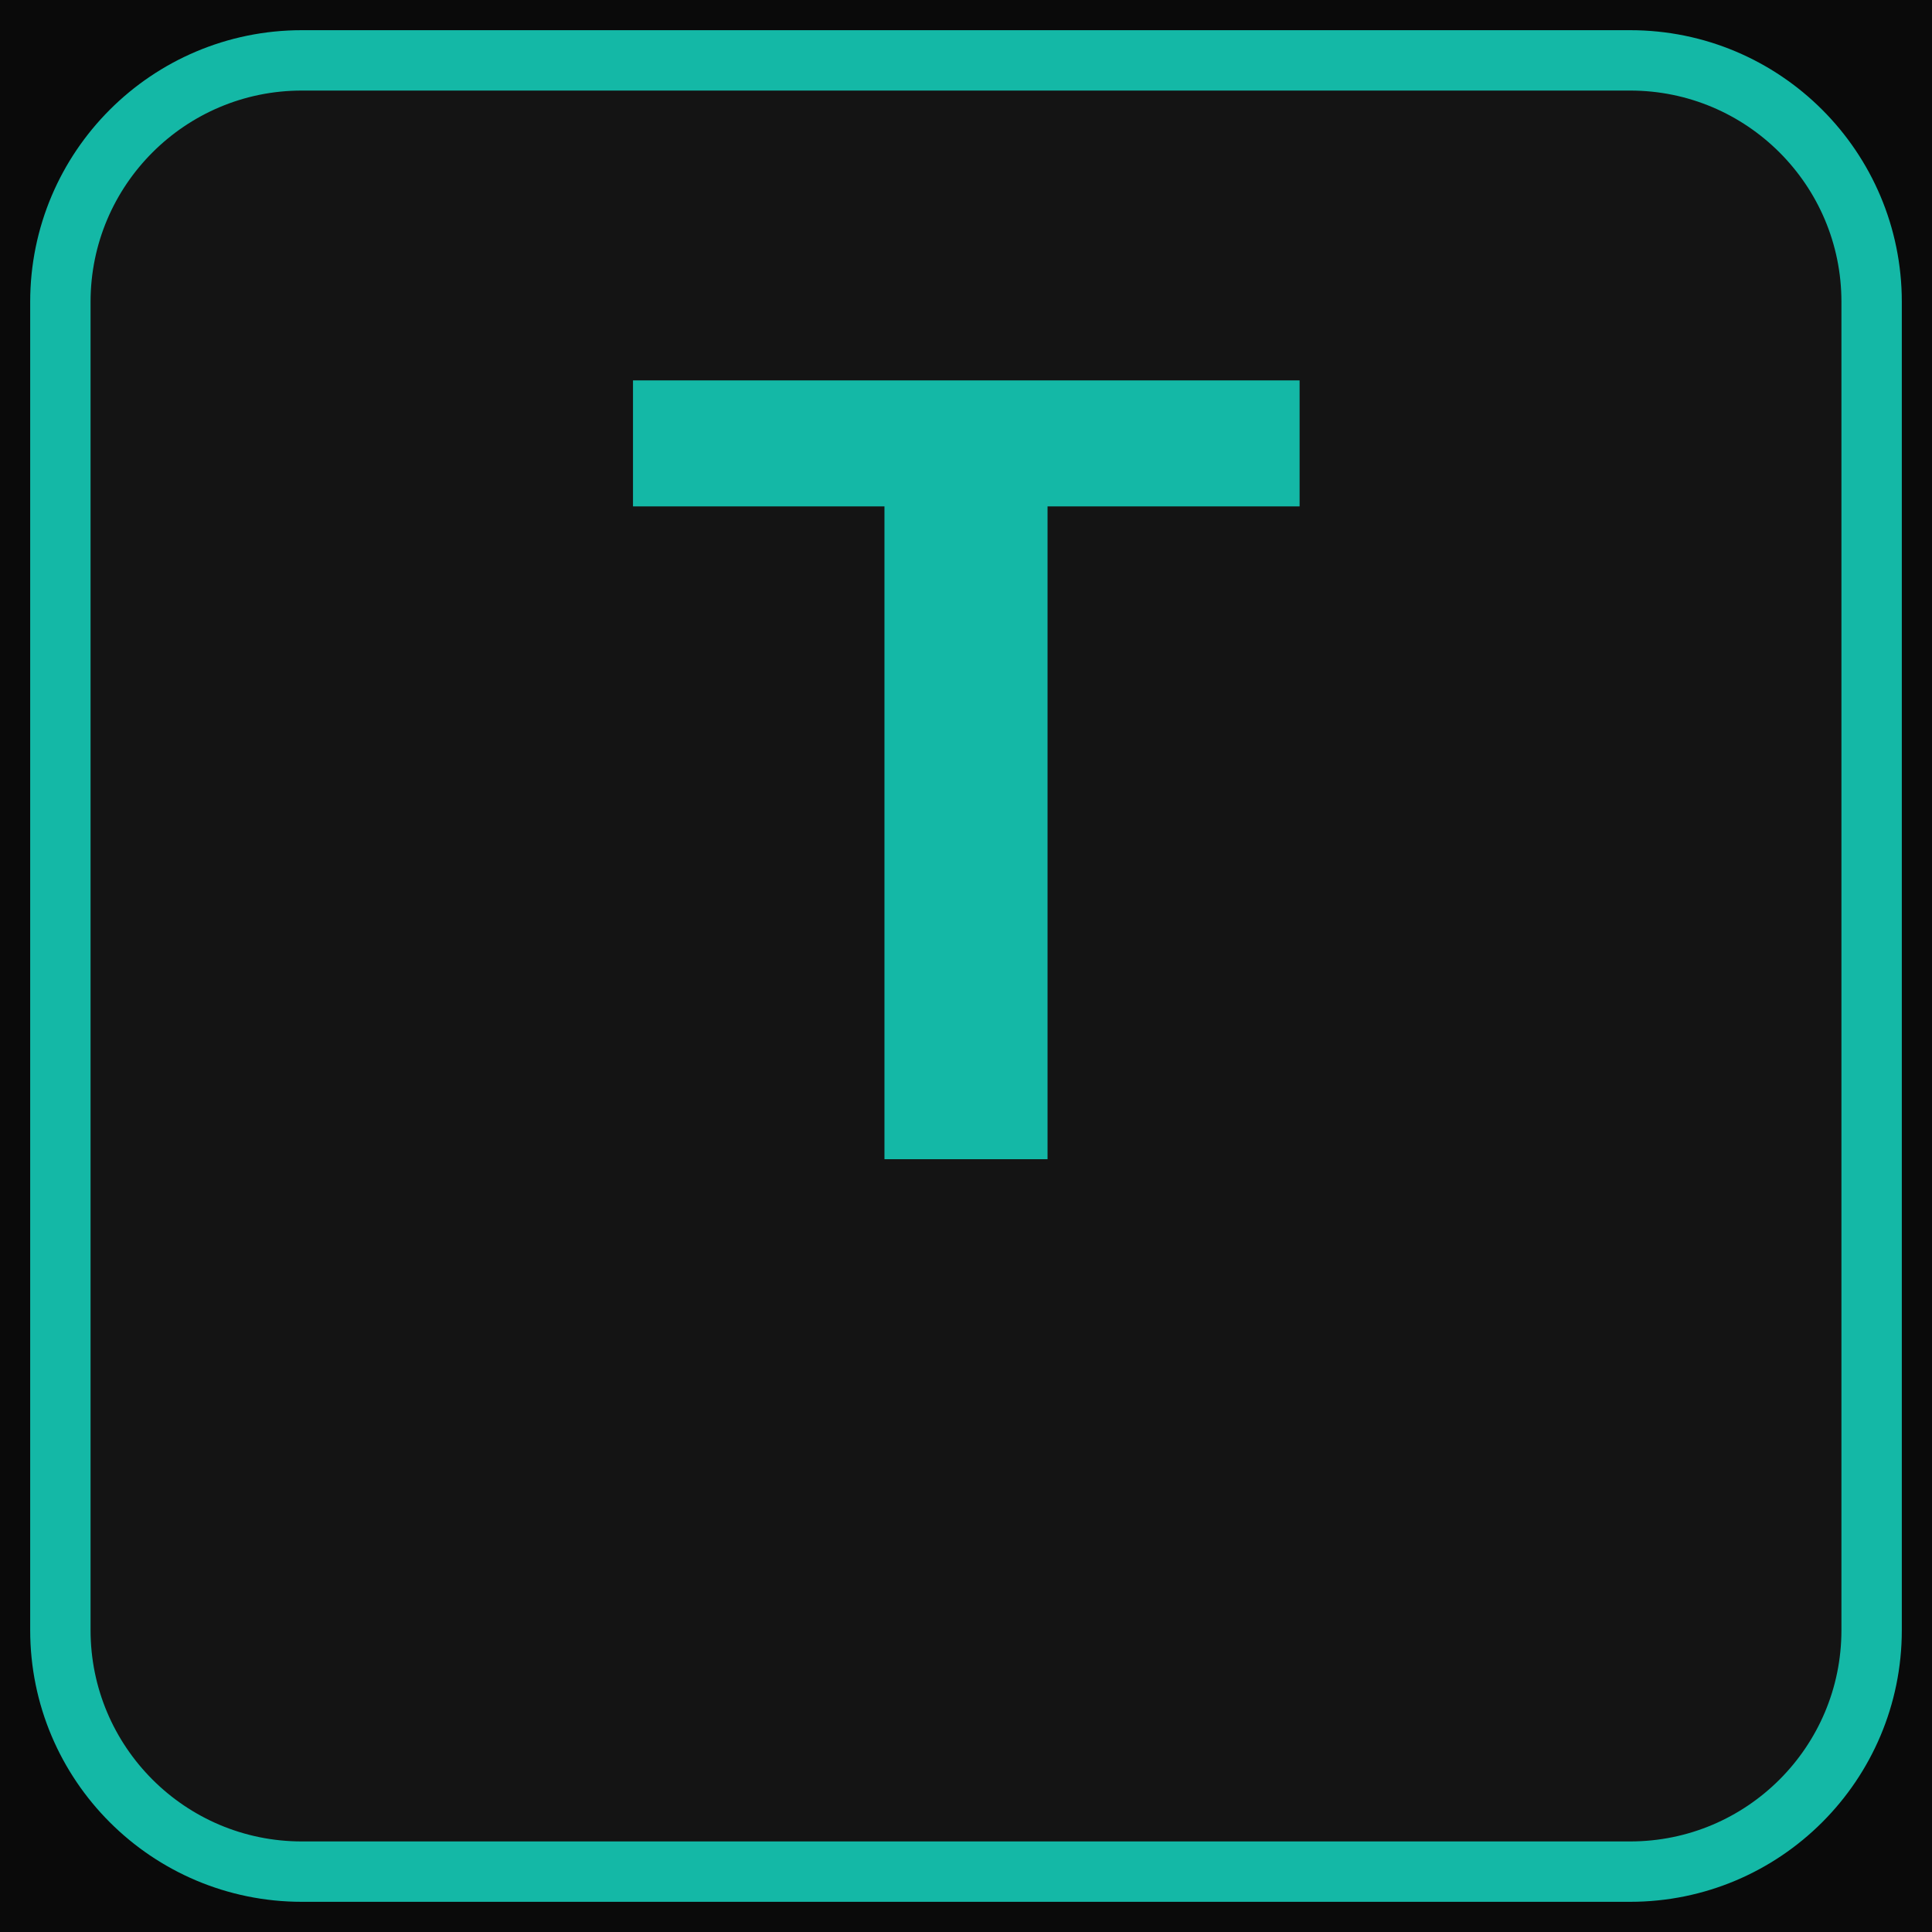
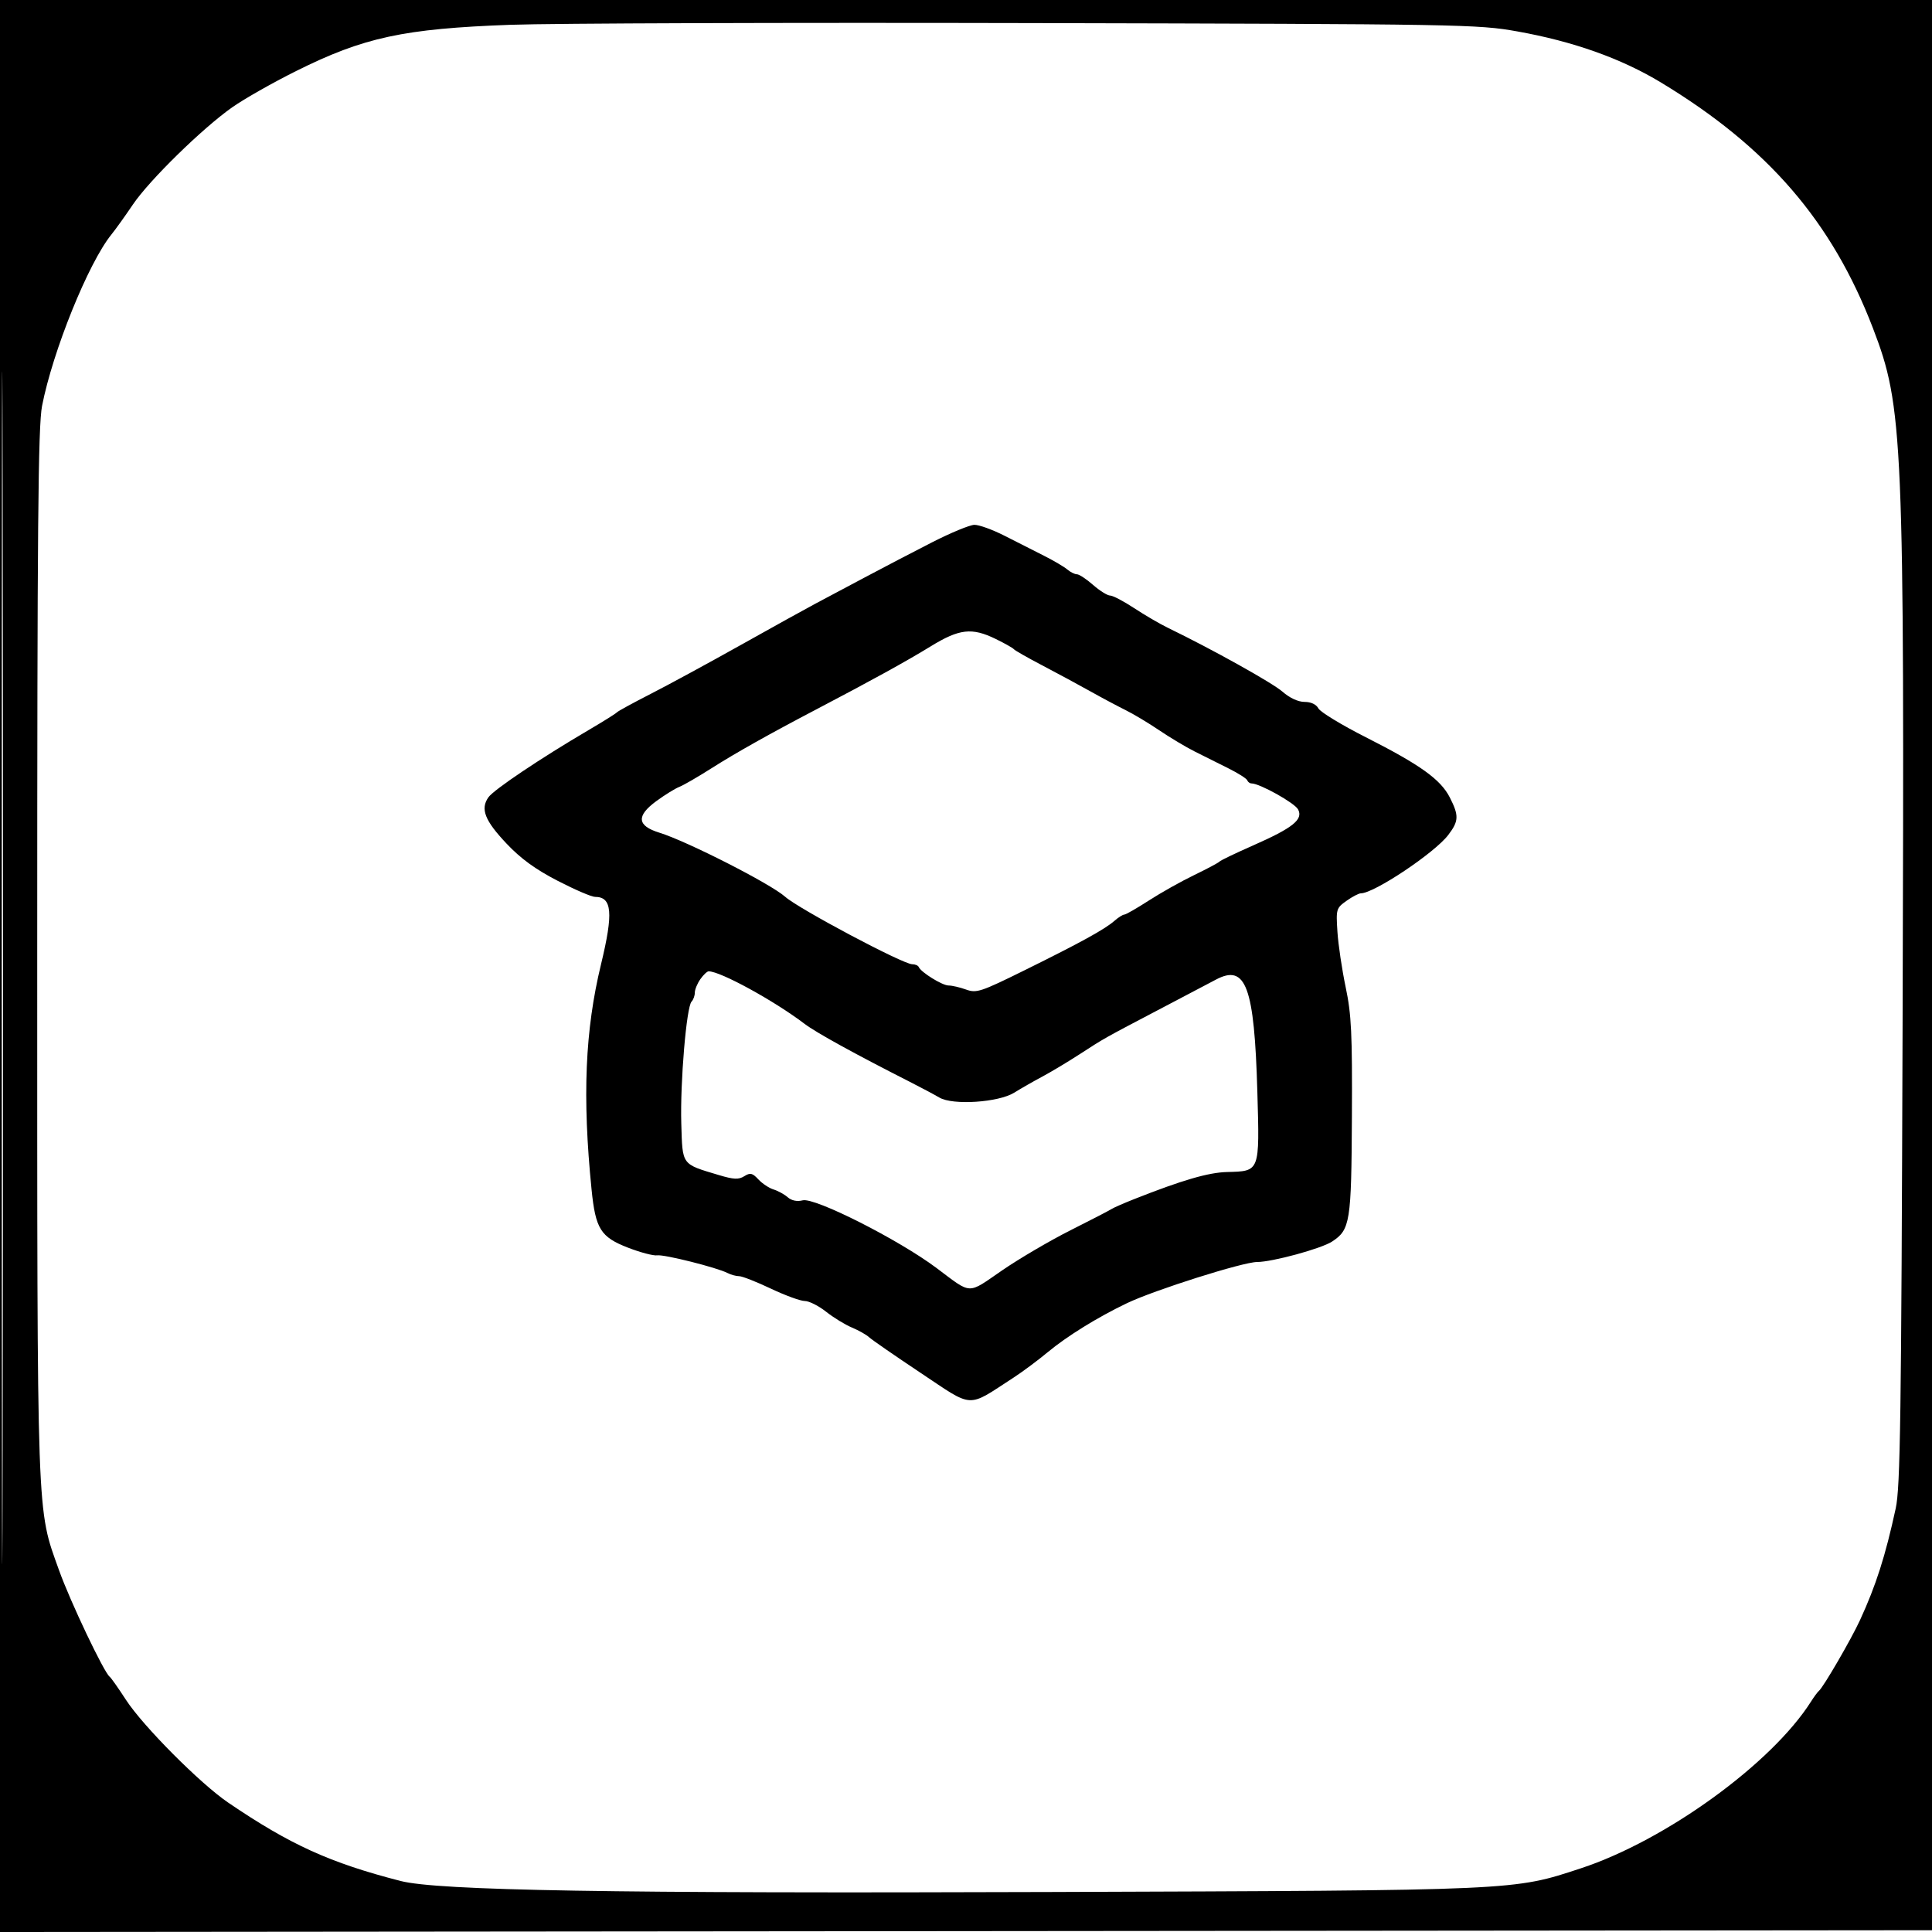
- <svg xmlns="http://www.w3.org/2000/svg" width="512" height="512" viewBox="0 0 512 512">
-   <rect width="512" height="512" fill="#0a0a0a" />
-   <rect width="480" height="480" x="16" y="16" rx="64" ry="64" fill="#141414" stroke="#14b8a6" stroke-width="16" />
-   <text x="50%" y="60%" font-family="Arial, sans-serif" font-size="300" font-weight="bold" fill="#14b8a6" text-anchor="middle">T</text>
+ <svg xmlns="http://www.w3.org/2000/svg" width="100%" height="auto" viewBox="0 0 545 545" version="1.1">
+   <path d="M 0 272.502 L 0 545.004 272.750 544.752 L 545.500 544.500 545.752 272.250 L 546.004 -0 273.002 -0 L 0 0 0 272.502 M 0.493 273 C 0.493 422.875, 0.609 484.187, 0.750 409.250 C 0.891 334.312, 0.891 211.687, 0.750 136.750 C 0.609 61.812, 0.493 123.125, 0.493 273 M 144 6.996 C 113.903 8.087, 102.588 10.530, 83.500 20.054 C 76.900 23.347, 68.801 27.945, 65.502 30.271 C 57.030 36.244, 42.103 50.860, 37.481 57.709 C 35.331 60.894, 32.595 64.711, 31.400 66.191 C 24.912 74.230, 14.878 99.044, 11.865 114.500 C 10.750 120.220, 10.500 148.474, 10.500 269 C 10.500 431.198, 10.286 425.152, 16.671 443 C 19.816 451.792, 29.359 471.851, 30.943 473 C 31.322 473.275, 33.384 476.200, 35.525 479.500 C 40.329 486.904, 56.468 503.128, 64.377 508.505 C 81.848 520.382, 93.070 525.483, 113 530.607 C 123.529 533.314, 172.564 534.145, 296.500 533.716 C 428.603 533.260, 426.815 533.340, 446 527.016 C 469.917 519.133, 499.757 497.508, 510.858 480.015 C 511.736 478.632, 512.737 477.275, 513.083 477 C 514.307 476.026, 522.178 462.484, 524.688 457.032 C 529.204 447.222, 531.848 438.950, 534.766 425.500 C 536.068 419.501, 536.345 399.984, 536.703 289 C 537.238 122.913, 536.893 114.830, 528.312 92.500 C 516.753 62.423, 498.669 41.477, 468.540 23.267 C 457.303 16.476, 443.815 11.682, 428 8.858 C 416.867 6.870, 412.491 6.795, 291 6.510 C 221.975 6.348, 155.825 6.567, 144 6.996 M 263 152.948 C 257.775 155.614, 249.225 160.073, 244 162.856 C 238.775 165.639, 232.475 168.989, 230 170.299 C 227.525 171.609, 218.075 176.842, 209 181.928 C 199.925 187.015, 188.450 193.243, 183.500 195.770 C 178.550 198.297, 174.275 200.634, 174 200.965 C 173.725 201.295, 170.125 203.547, 166 205.968 C 152.469 213.911, 139.275 222.769, 137.766 224.923 C 135.469 228.204, 136.745 231.463, 142.864 237.943 C 146.891 242.208, 151.011 245.209, 157.293 248.456 C 162.129 250.955, 166.876 253, 167.843 253 C 172.674 253, 173.070 257.455, 169.535 272.053 C 165.034 290.639, 164.247 309.381, 166.870 335.500 C 167.992 346.678, 169.417 348.957, 177.159 351.958 C 180.647 353.309, 184.349 354.283, 185.386 354.122 C 187.345 353.817, 202.196 357.547, 205.236 359.108 C 206.191 359.599, 207.667 360, 208.515 360 C 209.363 360, 213.376 361.575, 217.432 363.500 C 221.489 365.425, 225.799 367, 227.010 367 C 228.221 367, 230.925 368.356, 233.018 370.014 C 235.111 371.672, 238.393 373.684, 240.312 374.486 C 242.231 375.288, 244.414 376.519, 245.163 377.222 C 245.913 377.925, 252.443 382.441, 259.675 387.259 C 274.870 397.380, 272.584 397.266, 285.984 388.568 C 288.468 386.956, 292.750 383.768, 295.500 381.484 C 301.011 376.907, 309.593 371.596, 317.907 367.617 C 325.668 363.903, 350.636 356, 354.610 356 C 358.900 356, 372.713 352.234, 375.771 350.231 C 380.876 346.885, 381.210 344.788, 381.360 315.086 C 381.480 291.488, 381.226 286.199, 379.607 278.500 C 378.566 273.550, 377.518 266.518, 377.280 262.873 C 376.859 256.451, 376.938 256.181, 379.827 254.123 C 381.467 252.955, 383.292 252, 383.882 252 C 387.607 252, 404.669 240.612, 408.532 235.547 C 411.527 231.621, 411.591 230.079, 408.976 224.952 C 406.379 219.862, 400.657 215.761, 385.286 207.971 C 378.478 204.521, 372.464 200.866, 371.919 199.849 C 371.302 198.696, 369.826 198, 368 198 C 366.198 198, 363.804 196.891, 361.785 195.120 C 358.932 192.619, 341.995 183.181, 329.410 177.079 C 327.161 175.988, 322.896 173.499, 319.933 171.548 C 316.970 169.597, 313.920 168, 313.155 168 C 312.390 168, 310.226 166.650, 308.347 165 C 306.468 163.350, 304.419 162, 303.794 162 C 303.169 162, 301.947 161.390, 301.079 160.646 C 300.210 159.901, 297.250 158.157, 294.500 156.771 C 291.750 155.385, 286.737 152.845, 283.360 151.126 C 279.983 149.406, 276.158 148.023, 274.860 148.050 C 273.562 148.078, 268.225 150.282, 263 152.948 M 262.500 182.354 C 255.824 186.456, 245.815 191.973, 230.500 199.993 C 217.070 207.025, 207.451 212.428, 200.630 216.769 C 196.851 219.173, 192.801 221.514, 191.630 221.971 C 190.458 222.427, 187.559 224.219, 185.187 225.952 C 179.430 230.159, 179.683 232.938, 186 234.891 C 193.817 237.307, 217.407 249.325, 221.500 252.976 C 225.317 256.381, 254.725 272, 257.319 272 C 258.152 272, 258.983 272.354, 259.167 272.786 C 259.798 274.275, 265.812 278, 267.583 278 C 268.559 278, 270.783 278.515, 272.524 279.145 C 275.463 280.208, 276.648 279.816, 289.095 273.668 C 304.928 265.847, 311.664 262.140, 314.385 259.750 C 315.481 258.788, 316.727 258, 317.155 258 C 317.583 258, 320.696 256.214, 324.073 254.032 C 327.450 251.849, 333.202 248.619, 336.856 246.854 C 340.510 245.090, 343.725 243.377, 344 243.049 C 344.275 242.721, 348.526 240.678, 353.446 238.510 C 364.727 233.537, 367.693 231.163, 366.171 228.320 C 365.195 226.497, 355.347 221, 353.056 221 C 352.567 221, 352.017 220.599, 351.833 220.109 C 351.650 219.620, 349.250 218.099, 346.500 216.730 C 343.750 215.361, 339.475 213.224, 337 211.982 C 334.525 210.739, 330.025 208.047, 327 206 C 323.975 203.953, 319.700 201.391, 317.500 200.307 C 315.300 199.223, 310.800 196.824, 307.500 194.975 C 304.200 193.126, 298.125 189.849, 294 187.692 C 289.875 185.535, 286.275 183.484, 286 183.134 C 285.725 182.784, 283.426 181.486, 280.890 180.249 C 274.145 176.958, 270.629 177.361, 262.500 182.354 M 197.557 276.223 C 196.701 277.445, 196 279.155, 196 280.023 C 196 280.890, 195.587 282.028, 195.081 282.550 C 193.640 284.041, 191.842 305.417, 192.187 316.964 C 192.541 328.812, 192.162 328.290, 202.738 331.462 C 206.973 332.732, 208.354 332.796, 209.957 331.795 C 211.639 330.744, 212.241 330.881, 213.936 332.700 C 215.034 333.879, 216.960 335.157, 218.216 335.540 C 219.472 335.923, 221.269 336.912, 222.210 337.737 C 223.296 338.690, 224.840 339.006, 226.445 338.603 C 229.873 337.743, 253.537 349.714, 264.187 357.696 C 274.281 365.263, 272.734 365.206, 282.680 358.372 C 287.531 355.039, 296.225 349.939, 302 347.038 C 307.775 344.137, 312.950 341.459, 313.500 341.086 C 314.050 340.714, 316.975 339.431, 320 338.235 C 333.486 332.905, 340.859 330.754, 346.112 330.618 C 355.458 330.377, 355.335 330.701, 354.689 308.026 C 353.841 278.280, 351.466 271.843, 343 276.340 C 341.625 277.071, 334.650 280.738, 327.500 284.490 C 311.084 293.105, 311.639 292.793, 304.500 297.424 C 301.200 299.564, 296.475 302.395, 294 303.714 C 291.525 305.033, 287.975 307.065, 286.111 308.229 C 281.687 310.993, 268.764 311.844, 265 309.619 C 263.625 308.806, 259.800 306.771, 256.500 305.096 C 241.071 297.264, 230.193 291.272, 226.997 288.841 C 218.386 282.295, 203.246 274, 199.907 274 C 199.471 274, 198.413 275, 197.557 276.223" stroke="none" fill="black" fill-rule="evenodd" />
</svg>
